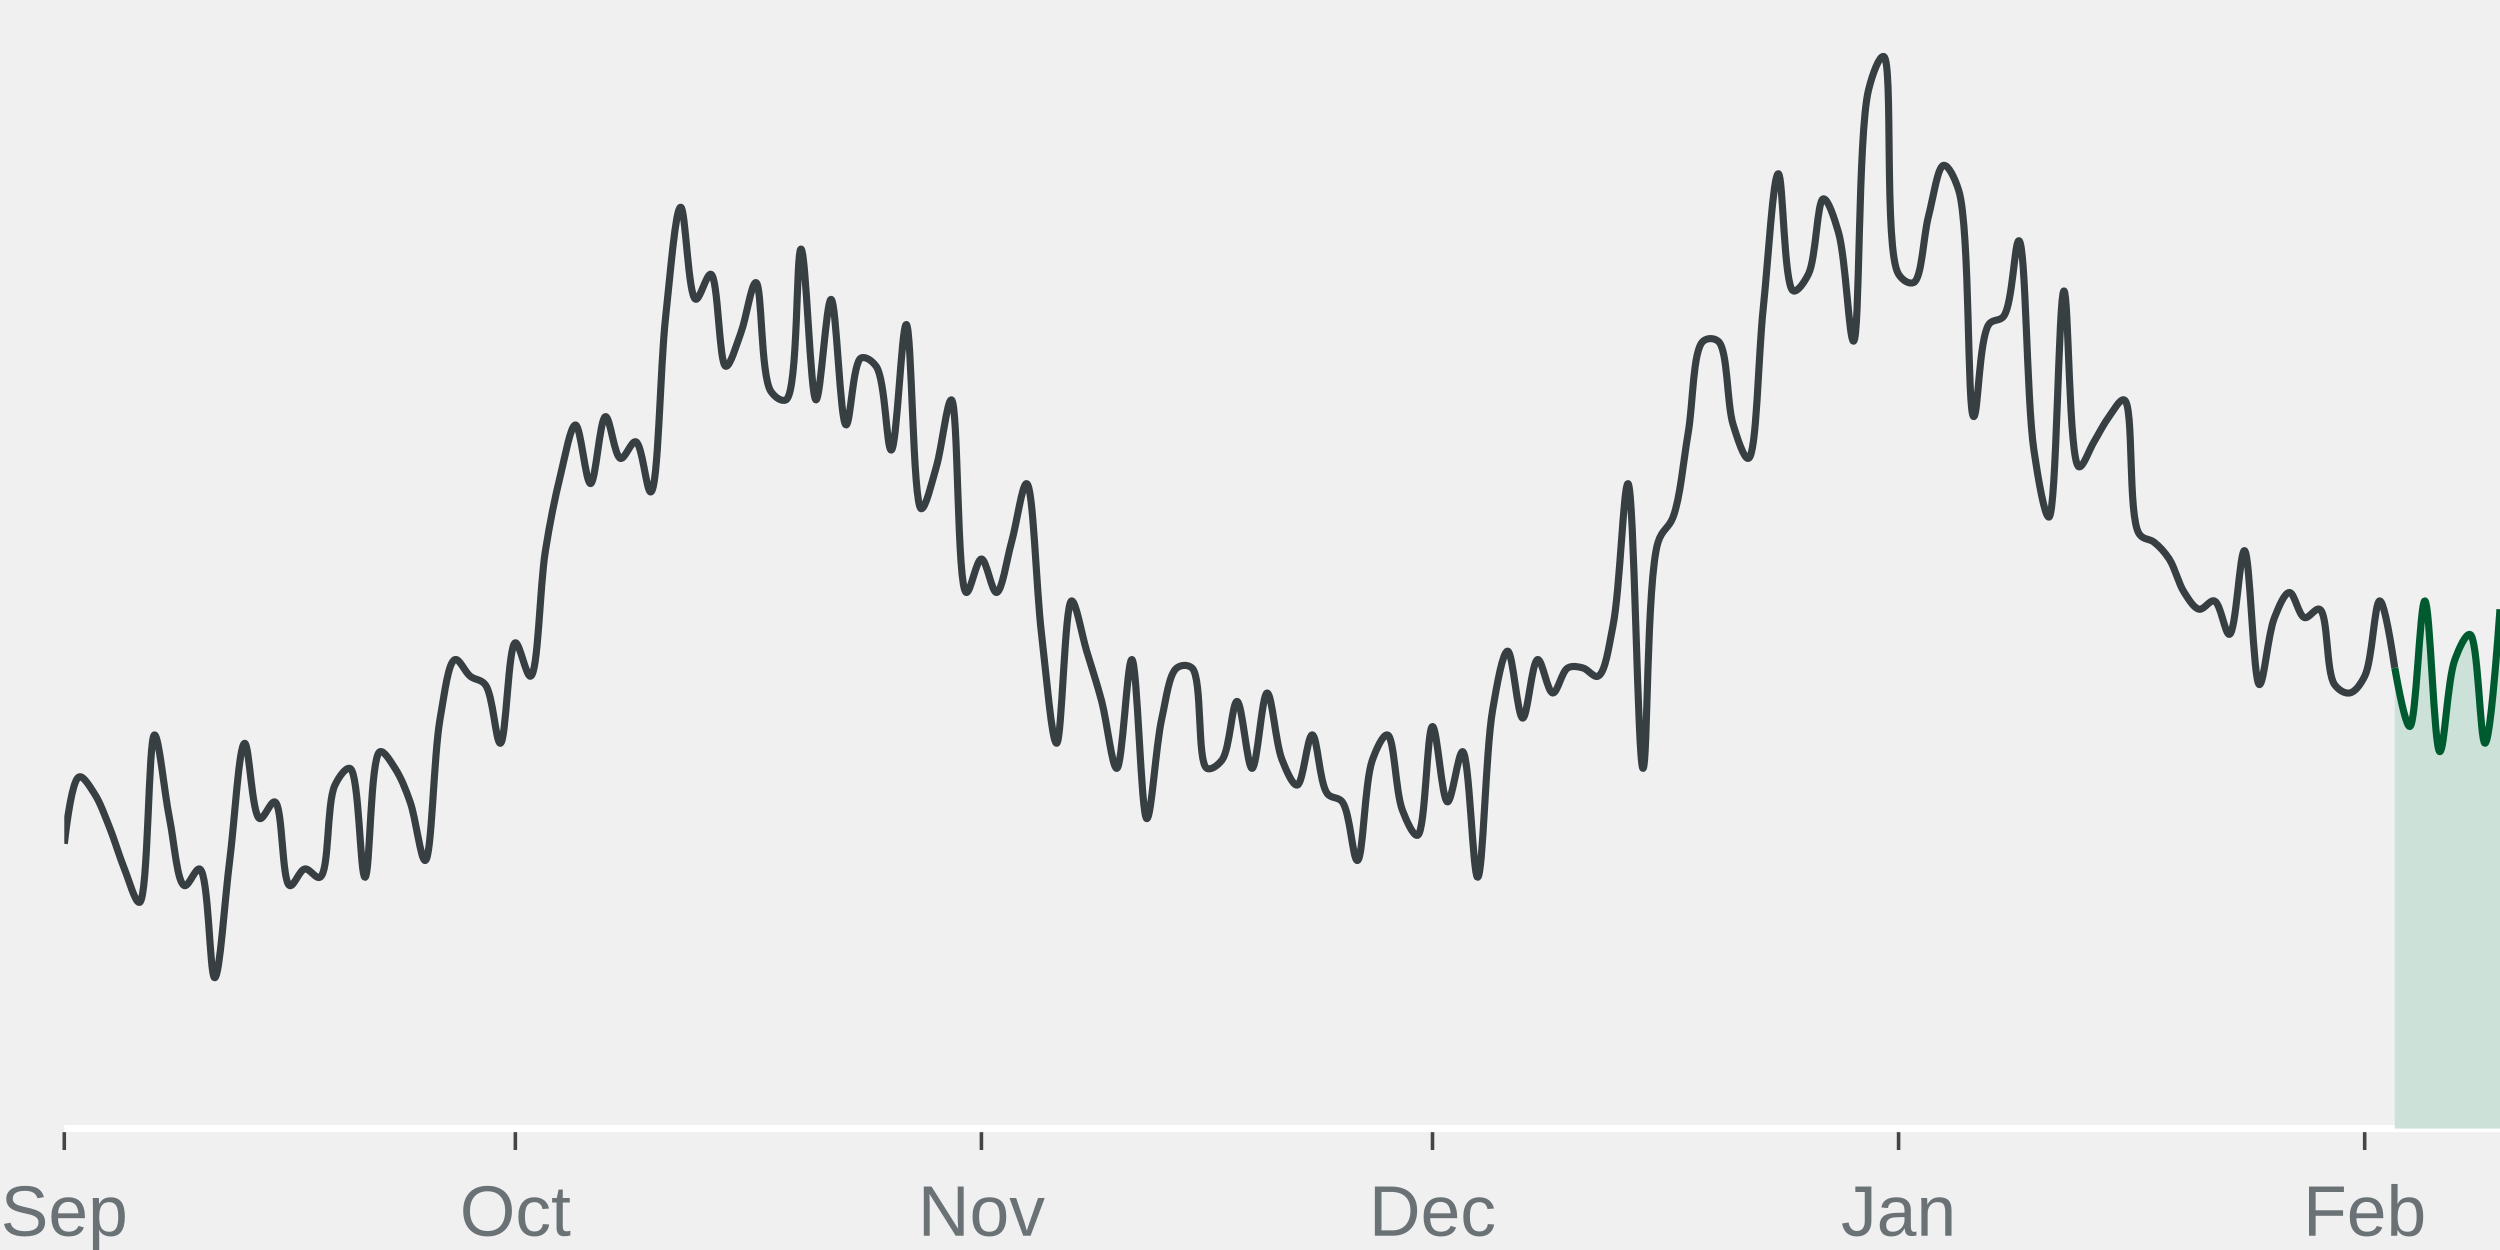
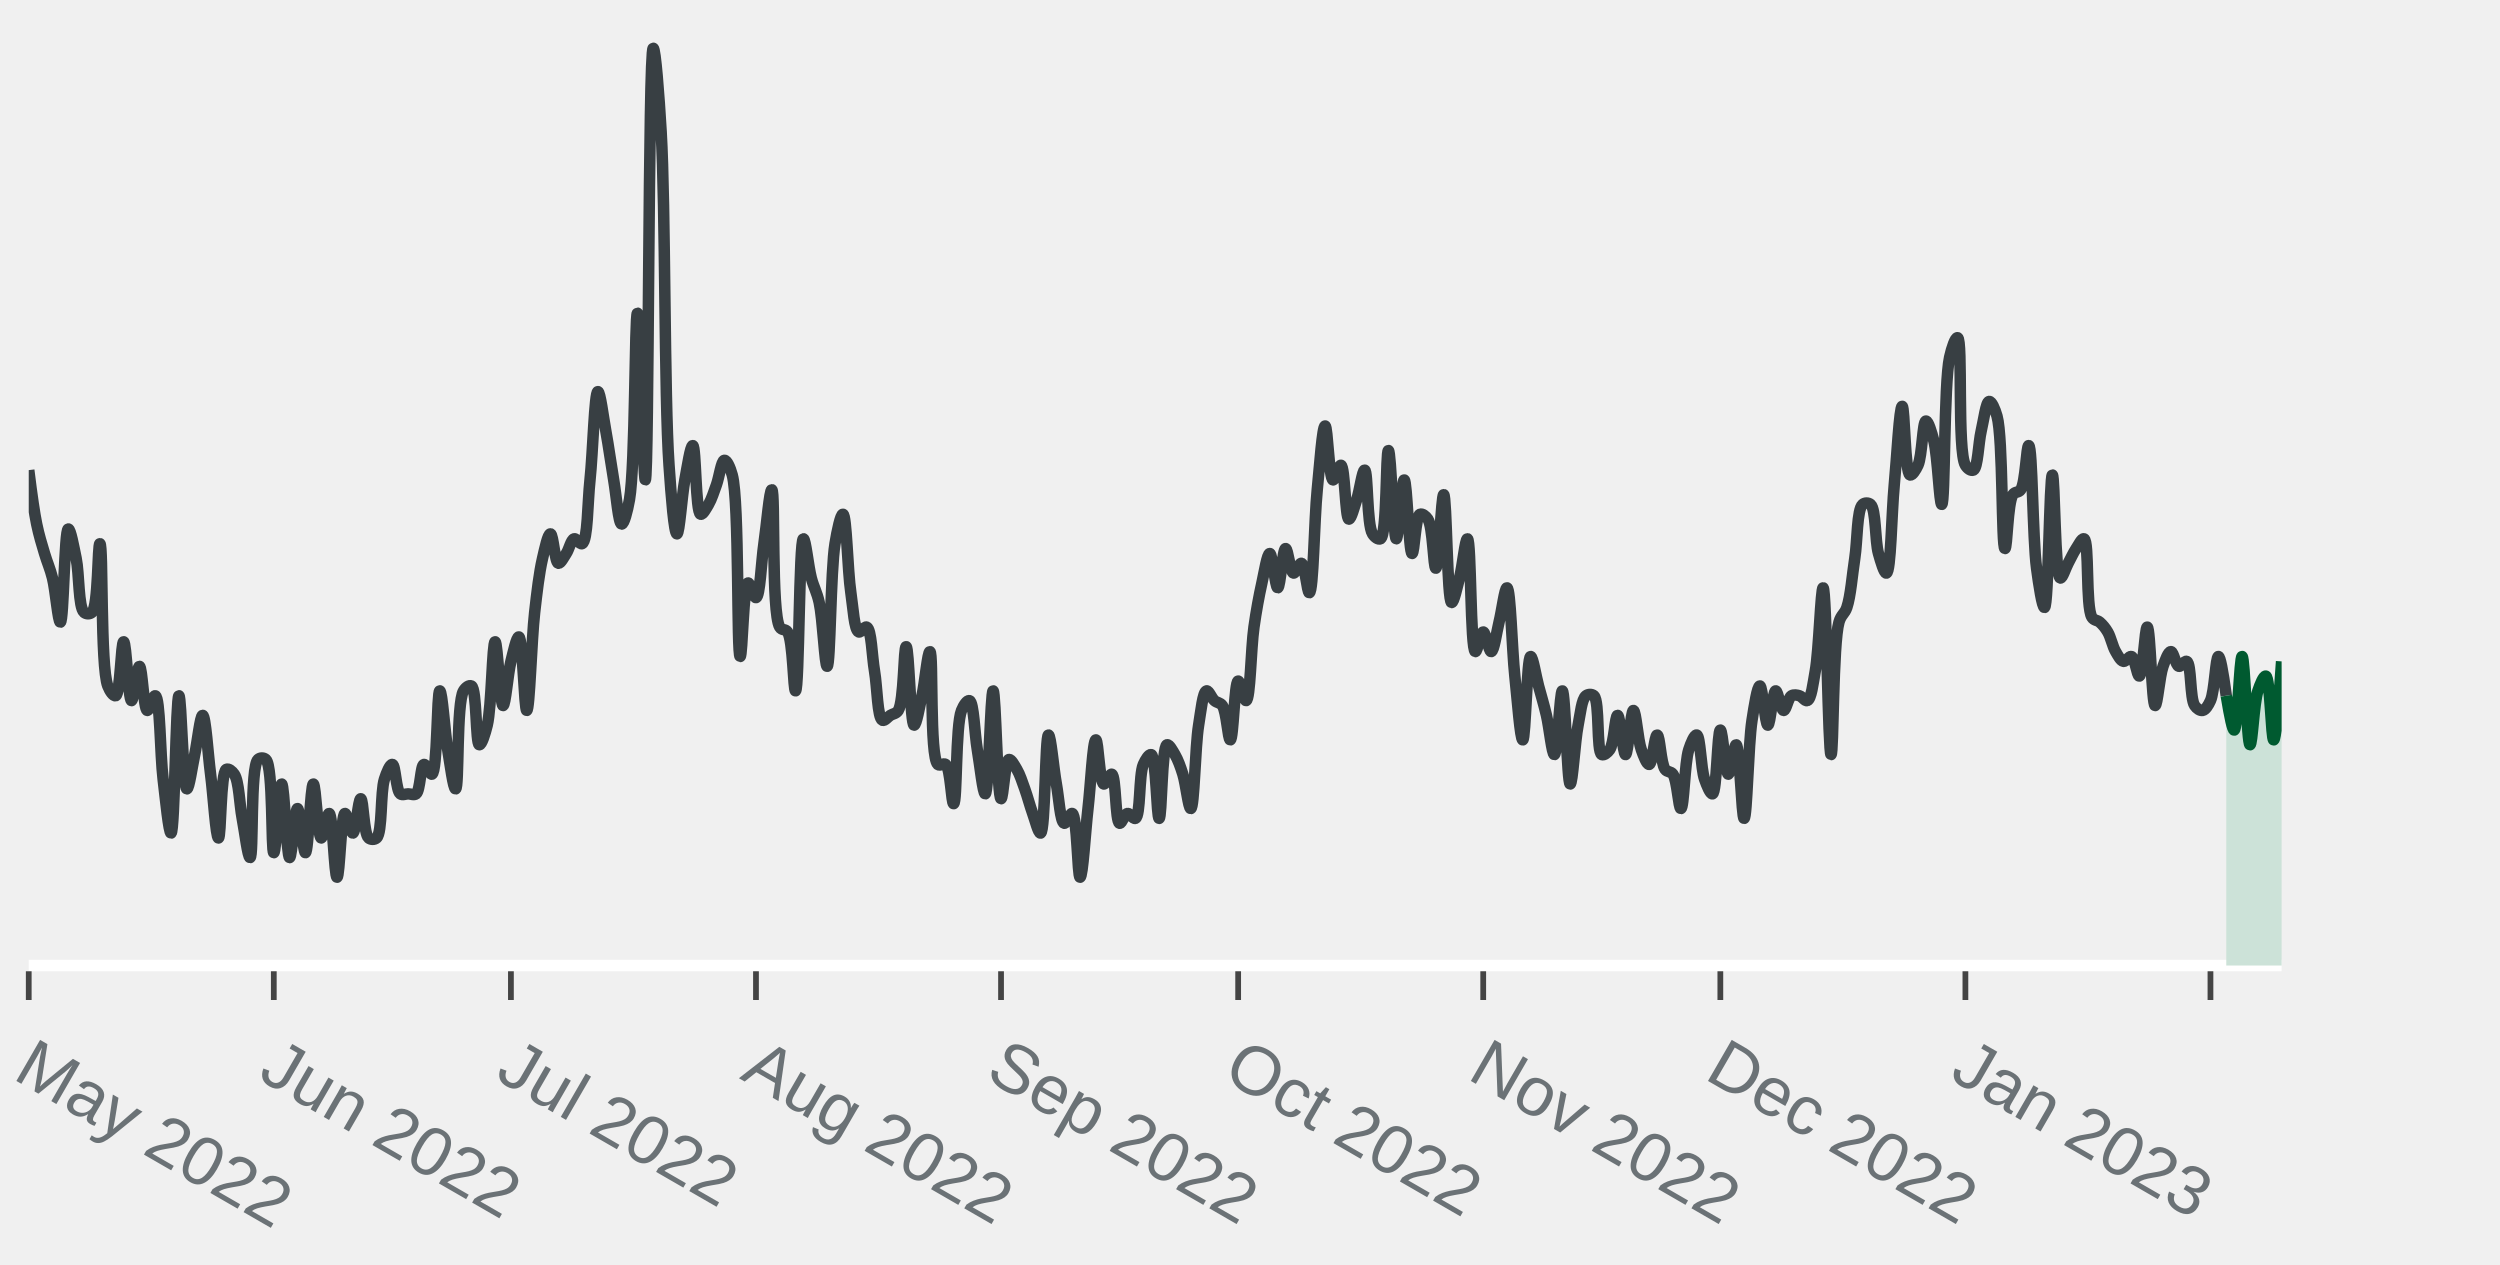
- <svg xmlns="http://www.w3.org/2000/svg" width="700" height="350" class="main-svg">
-   <path fill="none" d="M0 0h700v350H0z" style="fill:#000;fill-opacity:0" />
+ <svg xmlns="http://www.w3.org/2000/svg" width="435" height="220" class="main-svg">
+   <path fill="none" d="M0 0h435v220H0z" style="fill:#000;fill-opacity:0" />
  <defs>
    <clipPath id="a" class="plotclip">
-       <path d="M0 0h682v316H0z" />
+       <path d="M0 0h392v168H0z" />
    </clipPath>
  </defs>
  <g class="bglayer">
-     <path fill="none" d="M18 0h682v316H18z" class="bg" style="fill:#000;fill-opacity:0;stroke-width:0" />
+     <path fill="none" d="M5 0h392v168H5z" class="bg" style="fill:#000;fill-opacity:0;stroke-width:0" />
  </g>
  <g class="cartesianlayer">
    <g class="subplot xy">
      <g class="zerolinelayer">
-         <path d="M18 0h682" class="yzl zl crisp" style="stroke:#fff;stroke-opacity:1;stroke-width:2px" transform="translate(0 316)" />
+         <path d="M5 0h392" class="yzl zl crisp" style="stroke:#fff;stroke-opacity:1;stroke-width:2px" transform="translate(0 168)" />
      </g>
-       <g class="plot" clip-path="url(#a)" transform="translate(18)">
+       <g class="plot" clip-path="url(#a)" transform="translate(5)">
        <g class="scatterlayer mlayer">
-           <g class="trace scatter tracec6fd64" style="stroke-miterlimit:2;opacity:1">
+           <g class="trace scatter trace822b3e" style="stroke-miterlimit:2;opacity:1">
            <g class="lines">
-               <path d="M0 236.26q2.14-18.22 4.21-18.76c1.18-.31 2.94 2.74 4.21 4.69 1.62 2.49 2.87 6.05 4.21 9.38 1.48 3.66 2.73 8.07 4.21 11.73 1.34 3.33 3.04 9.58 4.21 9.38 2.49-.42 2.47-46.83 4.21-46.91 1.23-.05 2.72 16.08 4.21 23.45 1.34 6.62 2.14 18.23 4.21 18.77 1.18.31 3.05-5.05 4.21-4.69 2.57.79 2.83 30.49 4.21 30.48 1.43-.01 2.81-21.89 4.21-32.83 1.4-10.94 2.62-32.77 4.21-32.83 1.28-.04 2.03 20.5 4.21 21.1 1.18.32 3.04-5.02 4.21-4.69 2.28.65 1.93 22.81 4.21 23.46 1.17.33 2.7-4.44 4.21-4.69 1.32-.22 3.05 2.9 4.21 2.34 2.71-1.31 1.83-20.83 4.21-25.8 1.17-2.44 3.05-5.05 4.21-4.69 2.57.79 2.85 30.5 4.21 30.49 1.46-.01 1.45-34.31 4.21-35.18 1.16-.37 2.94 2.74 4.21 4.69 1.62 2.49 2.94 5.76 4.21 9.38 1.63 4.65 3 16.51 4.21 16.42 1.86-.14 2.35-29.53 4.21-39.87 1.21-6.72 2.25-15.94 4.21-16.42 1.2-.29 2.7 3.48 4.21 4.69 1.32 1.06 3.03.82 4.21 2.35 2.2 2.86 2.95 16.48 4.21 16.42 1.64-.08 2.22-27.88 4.21-28.15 1.19-.16 3.03 9.56 4.21 9.38 2.18-.33 2.58-24.97 4.21-35.18 1.27-7.96 2.65-14.81 4.21-21.1 1.29-5.2 2.85-14.11 4.21-14.08 1.46.03 2.85 16.44 4.21 16.42 1.45-.02 2.62-18.66 4.21-18.76 1.28-.08 2.47 11.38 4.21 11.72 1.23.24 3-4.96 4.21-4.69 1.85.41 3.03 14.2 4.21 14.08 2.16-.22 2.6-34.82 4.21-49.26 1.27-11.39 2.74-30.46 4.2-30.48 1.35-.02 2.1 25.39 4.21 25.79 1.18.23 3.03-7.26 4.21-7.03 2.11.4 2.29 25.55 4.21 25.8 1.2.16 2.91-5.89 4.21-9.38 1.55-4.17 2.98-14.17 4.21-14.08 1.77.14 1.27 26.19 4.21 30.49 1.16 1.7 3.04 2.96 4.21 2.35 3.47-1.81 2.81-42.22 4.21-42.22s2.64 42.18 4.21 42.22c1.29.03 2.88-28.17 4.21-28.15 1.49.02 2.52 35.09 4.21 35.18 1.25.06 1.87-17.72 4.21-18.76 1.17-.52 3.05.72 4.21 2.35 2.59 3.63 2.92 23.49 4.21 23.45 1.57-.05 2.92-35.2 4.21-35.18 1.56.03 1.83 51.28 4.21 51.6 1.17.15 2.93-7.32 4.21-11.73 1.59-5.48 3.02-18.85 4.21-18.76 2 .14 1.54 53.48 4.21 53.94 1.16.2 2.81-9.38 4.21-9.38s2.91 9.47 4.21 9.38c1.55-.1 2.85-9.18 4.21-14.07 1.46-5.25 3.01-16.51 4.21-16.42 1.9.14 2.67 29.3 4.21 42.22 1.31 11 2.89 30.51 4.21 30.49 1.51-.02 2.24-39.69 4.21-39.87 1.19-.11 2.81 9.38 4.21 14.07 1.4 4.69 2.89 9.02 4.21 14.07 1.51 5.78 2.94 18.81 4.21 18.76 1.61-.07 2.92-30.52 4.21-30.49 1.56.03 2.61 44.52 4.21 44.56 1.28.03 2.49-20.42 4.21-28.14 1.24-5.55 2.01-12.43 4.21-14.07 1.18-.88 3.05-1 4.21 0 3.02 2.61 1.38 26.75 4.21 28.14 1.16.57 3.03-.82 4.21-2.34 2.21-2.86 2.85-16.44 4.21-16.42 1.45.02 2.84 18.78 4.21 18.76 1.45-.02 2.76-21.09 4.21-21.11 1.37-.02 2.35 14.13 4.21 18.77 1.21 3.03 2.96 7.19 4.21 7.03 1.68-.21 2.85-14.1 4.21-14.07 1.46.03 2 13.56 4.21 16.42 1.18 1.52 3.03.82 4.21 2.34 2.21 2.86 2.95 16.48 4.21 16.42 1.64-.08 2.02-22.02 4.21-28.14 1.18-3.29 3.01-7.25 4.21-7.04 1.94.34 2.27 16.08 4.21 21.11 1.2 3.11 3.04 7.27 4.21 7.03 2.27-.46 2.66-30.44 4.21-30.49 1.3-.04 2.64 21.04 4.21 21.11 1.29.06 3-14.17 4.21-14.07 1.88.16 2.89 35.2 4.21 35.18 1.52-.02 2.22-35.35 4.21-46.91 1.19-6.94 2.85-16.43 4.21-16.41 1.45.02 2.76 18.74 4.21 18.76 1.36.02 2.58-16.28 4.21-16.42 1.27-.11 2.72 9.29 4.21 9.38 1.33.08 2.48-6.05 4.21-7.03 1.24-.7 2.85-.35 4.21 0 1.45.38 3.03 2.82 4.21 2.34 2.07-.84 3.02-8.12 4.21-14.07 1.97-9.84 2.98-39.9 4.21-39.87 1.74.05 2.72 79.73 4.21 79.74 1.33.01.97-52.94 4.21-63.32 1.17-3.73 3.02-3.87 4.21-7.04 2.03-5.41 2.84-15.44 4.21-23.45 1.44-8.39 1.31-23.34 4.21-25.8 1.16-.99 3.05-.97 4.21 0 2.77 2.31 2.36 17.48 4.21 23.45 1.21 3.92 3.04 9.57 4.21 9.38 2.37-.39 2.76-28.56 4.21-42.21 1.36-12.88 2.76-37.52 4.21-37.53 1.36-.01 1.54 32.01 4.21 32.84 1.16.36 3.03-2.34 4.21-4.69 2.18-4.35 2.44-20.91 4.21-21.11 1.23-.14 3.02 5.25 4.21 9.38 2.05 7.15 3 30.54 4.21 30.49 1.84-.07 1.16-57.95 4.21-70.36 1.16-4.74 3.05-9.59 4.21-9.38 2.83.51-.01 54.36 4.2 60.98 1.18 1.86 3.04 2.86 4.21 2.34 2.34-1.05 2.7-12.98 4.21-18.76 1.32-5.05 2.53-13.86 4.21-14.07 1.25-.16 3.04 3.3 4.21 7.03 3.24 10.38 2.33 63.24 4.21 63.33 1.21.06 1.5-21.94 4.21-25.8 1.16-1.66 3.04-.75 4.21-2.35 2.46-3.38 3.02-21.17 4.21-21.1 1.97.12 2.14 44.56 4.21 58.63 1.18 8.04 3.03 18.85 4.21 18.76 2.14-.17 2.71-63.31 4.21-63.32 1.33-.01 1.36 48.59 4.21 49.25 1.16.27 2.81-4.69 4.21-7.04 1.4-2.34 2.7-4.99 4.21-7.03 1.32-1.79 3.05-5.06 4.21-4.69 2.85.91.95 32.61 4.21 37.52 1.17 1.75 2.89 1.29 4.21 2.35 1.51 1.21 2.94 2.74 4.21 4.69 1.62 2.49 2.59 6.89 4.21 9.38 1.27 1.95 2.7 4.44 4.21 4.69 1.32.22 2.99-2.75 4.21-2.34 1.79.59 3 9.53 4.21 9.38 1.85-.23 2.93-23.5 4.21-23.46 1.61.05 2.48 37.44 4.21 37.53 1.24.07 2.36-14.12 4.21-18.76 1.21-3.03 2.81-7.04 4.21-7.04s2.56 6.6 4.21 7.04c1.26.34 3.04-2.89 4.21-2.35 2.46 1.14 1.75 17.73 4.21 21.11 1.17 1.6 2.89 2.56 4.21 2.34 1.51-.25 3.03-2.34 4.21-4.69 2.18-4.34 2.76-21.08 4.21-21.1q1.37-.02 4.21 18.76" class="js-line" style="vector-effect:none;fill:none;stroke:#383f43;stroke-opacity:1;stroke-width:2px;opacity:1" />
+               <path d="M0 81.8q.83 6.74 1.38 9.39c.41 1.98.89 3.5 1.37 5.12.44 1.49.97 2.62 1.38 4.27.54 2.17.97 7.7 1.37 7.68.58-.03.7-16.16 1.38-16.22.39-.03.96 3.14 1.37 5.12.55 2.65.38 8.53 1.38 9.39.38.33.99.34 1.37 0 1.13-1.01.98-11.96 1.38-11.95.58.02.07 21.38 1.37 24.75.39 1 1 1.81 1.38 1.71.79-.22.93-9.39 1.38-9.39.47 0 .83 10.21 1.37 10.24.41.02.95-5.98 1.38-5.97.49.01.73 7.58 1.37 7.68.39.06 1-2.64 1.38-2.56.85.17.85 10.2 1.37 14.51.42 3.48.99 9.41 1.38 9.39.62-.03.86-23.89 1.37-23.9.42-.01.74 16.17 1.38 16.21.39.03.93-3.91 1.37-5.97.47-2.2.96-6.84 1.38-6.83.51.02.93 6.76 1.38 10.24.47 3.62.92 11.1 1.37 11.1.47 0 .34-11.45 1.38-11.95.38-.18.99.29 1.37.85.83 1.23.91 5.21 1.38 7.69.45 2.34.98 6.84 1.37 6.82.62-.04.02-15.82 1.38-17.07.38-.35.99-.35 1.37 0 1.32 1.22.88 16.21 1.38 16.22.43.01.92-11.95 1.37-11.95.47 0 .87 12.79 1.38 12.8.42.01.9-8.53 1.37-8.53.45 0 .96 7.69 1.38 7.68.52-.02.89-11.94 1.38-11.95.43-.01.79 9.34 1.37 9.39.4.03.99-4.31 1.38-4.27.62.06.91 11.1 1.37 11.1.46 0 .71-11.01 1.38-11.1.39-.05.96 3.45 1.37 3.42.53-.04.94-5.99 1.38-5.98.47.01.51 6.13 1.37 6.83.38.31 1 .33 1.38 0 1.04-.91.65-8.01 1.37-10.24.38-1.19.97-2.61 1.38-2.56.55.06.63 4.54 1.38 5.12.38.29.91 0 1.37 0 .46 0 1 .29 1.38 0 .75-.58.76-4.99 1.37-5.12.39-.08 1 1.82 1.38 1.7.98-.3.86-14.49 1.37-14.5.43-.01.87 7.18 1.38 10.24.42 2.51.98 6.84 1.37 6.82.62-.04.14-15.01 1.38-17.06.38-.63.99-1.04 1.37-.86.96.45.73 10.16 1.38 10.24.39.05 1-1.84 1.38-3.41.76-3.12.88-14.5 1.37-14.51.43-.01.87 11.09 1.38 11.1.42.01.83-5.52 1.37-7.69.41-1.64.99-4.3 1.38-4.26.66.07.94 12.81 1.37 12.8.5-.01.83-12.23 1.38-17.07.41-3.6.79-6.89 1.37-9.39.4-1.72.94-4.28 1.38-4.27.48.01.76 4.99 1.37 5.12.39.08.95-1.05 1.38-1.7.5-.75.83-2.41 1.38-2.56.41-.11.99 1.03 1.37.85 1-.48.95-7.09 1.38-11.09.5-4.7.78-15.34 1.37-15.37.4-.02.94 4.42 1.38 6.83.49 2.68.9 5.77 1.37 8.54.45 2.63.84 7.64 1.38 7.68.41.03.99-2.14 1.37-4.27 1.02-5.72.91-32.43 1.38-32.43.45 0 .98 29.03 1.37 29.02.63-.01.51-75.08 1.38-75.11.38-.01 1 8.05 1.38 14.51.76 12.89.53 45.98 1.37 58.04.38 5.49.89 11.93 1.38 11.94.43.01.85-6.61 1.37-9.38.42-2.23.98-6 1.38-5.98.57.03.48 11.69 1.37 11.95.38.11.97-1.01 1.38-1.71.53-.91.93-2.2 1.37-3.41.48-1.34.86-4.22 1.38-4.27.42-.04.99 1.16 1.37 2.56 1.26 4.61.76 31.56 1.38 31.58.39.01.57-12.64 1.37-12.8.38-.07.99 2.63 1.38 2.56.7-.12.92-6.26 1.38-9.39.46-3.13.98-9.41 1.37-9.39.62.03-.11 21.39 1.38 23.9.39.65.99.27 1.37.85.96 1.48.99 10.27 1.38 10.25.63-.03.62-26.4 1.37-26.46.38-.03.86 4.83 1.38 6.83.42 1.6.98 2.48 1.37 4.26.62 2.81.97 11.11 1.38 11.1.56-.02.6-16.69 1.37-21.34.38-2.32.99-5.15 1.38-5.12.63.05.81 9.9 1.38 13.66.4 2.68.58 6.48 1.37 6.82.38.17 1-1.02 1.38-.85.84.37.92 5.05 1.37 7.68.47 2.77.5 8.14 1.38 8.54.38.17.91-.58 1.37-.86.46-.29 1-.26 1.38-.85 1-1.56.93-11.1 1.37-11.1.48.01.75 13.61 1.38 13.66.39.03.95-3.23 1.37-5.12.51-2.29.99-7.7 1.38-7.68.63.03-.09 18.26 1.38 19.63.39.36.99-.31 1.37 0 .85.7.98 6.85 1.38 6.83.61-.03.33-13.63 1.37-16.22.38-.95 1-1.81 1.38-1.71.76.2.9 5.77 1.37 8.54.45 2.63.98 7.7 1.38 7.68.6-.03.92-17.92 1.37-17.92.46 0 .74 18.73 1.38 18.77.39.02.68-6.66 1.37-6.83.39-.09.97 1.01 1.38 1.71.54.91.94 2.2 1.38 3.41.48 1.33.89 2.93 1.37 4.27.44 1.21 1 3.48 1.38 3.42.82-.13.8-17.05 1.37-17.07.4-.02.89 5.85 1.38 8.53.44 2.41.68 6.66 1.37 6.83.39.09 1-1.82 1.38-1.71.86.25.92 11.1 1.37 11.1.47 0 .92-7.97 1.38-11.95.46-3.98.85-11.93 1.37-11.95.42-.01.65 7.49 1.38 7.68.39.1 1-1.81 1.38-1.71.76.2.61 8.34 1.37 8.54.38.1.88-1.63 1.38-1.71.43-.07.99 1.03 1.37.86.92-.42.59-7.57 1.38-9.39.38-.87.99-1.82 1.37-1.71.86.24.94 11.1 1.38 11.1.48 0 .45-12.54 1.37-12.81.38-.11.97 1.01 1.38 1.71.53.91.96 2.1 1.37 3.41.53 1.7.98 6.01 1.38 5.98.61-.04.76-10.75 1.37-14.51.4-2.44.73-5.82 1.38-5.97.39-.09.88 1.26 1.38 1.7.43.38.99.32 1.37.86.74 1.04.97 5.99 1.38 5.97.54-.03.72-10.16 1.37-10.24.39-.05 1 3.46 1.38 3.41.72-.1.84-9.08 1.37-12.8.41-2.89.87-5.39 1.38-7.68.42-1.89.93-5.13 1.37-5.12.48.01.94 5.98 1.38 5.97.47-.01.85-6.8 1.37-6.83.42-.02.8 4.16 1.38 4.27.4.07.99-1.79 1.38-1.71.61.13.99 5.17 1.37 5.13.71-.07.85-12.67 1.38-17.93.42-4.14.89-11.08 1.37-11.09.44-.01.68 9.27 1.38 9.39.38.07.99-2.63 1.37-2.56.7.12.75 9.31 1.38 9.38.39.05.95-2.14 1.37-3.41.51-1.52.98-5.15 1.38-5.12.58.04.37 9.53 1.37 11.09.38.6 1 1.05 1.38.86 1.18-.59.92-15.36 1.38-15.36.46 0 .86 15.35 1.37 15.36.42.01.94-10.25 1.38-10.24.49.01.82 12.77 1.37 12.8.41.02.59-6.49 1.38-6.83.38-.16.99.28 1.37.85.88 1.32.96 8.55 1.38 8.54.51-.01.95-12.81 1.37-12.8.51.01.6 18.68 1.38 18.77.38.05.95-2.66 1.37-4.26.52-2 .99-6.86 1.38-6.83.66.04.5 19.49 1.38 19.63.38.06.91-3.42 1.37-3.42.46 0 .96 3.45 1.38 3.42.51-.03.93-3.34 1.37-5.12.48-1.91.99-6.01 1.38-5.98.62.04.87 10.66 1.37 15.36.43 4 .95 11.11 1.38 11.1.49-.01.72-14.46 1.37-14.51.39-.03.92 3.41 1.38 5.12.46 1.71.94 3.28 1.37 5.12.49 2.11.96 6.85 1.38 6.83.53-.02.96-11.1 1.38-11.09.51.01.85 16.2 1.37 16.21.42.01.82-7.43 1.38-10.24.4-2.01.62-4.54 1.37-5.12.38-.29 1-.33 1.38 0 1.04.91.41 9.78 1.37 10.24.38.18 1-.32 1.38-.85.75-1.04.93-5.99 1.37-5.98.47.01.93 6.84 1.38 6.83.47-.01.9-7.67 1.37-7.68.45-.01.77 5.13 1.38 6.83.39 1.1.96 2.61 1.37 2.56.55-.06.94-5.13 1.38-5.12.48.01.64 4.93 1.38 5.97.38.53.99.32 1.37.85.74 1.04.97 6 1.38 5.98.54-.03.65-8.01 1.37-10.24.38-1.19.99-2.62 1.38-2.56.64.1.73 5.84 1.37 7.68.39 1.12 1 2.63 1.38 2.56.75-.14.86-11.09 1.37-11.1.42-.01.87 7.66 1.38 7.68.42.02.98-5.15 1.37-5.12.61.05.95 12.82 1.38 12.81.5-.01.73-12.86 1.38-17.07.39-2.52.93-5.99 1.37-5.98.47.01.91 6.82 1.38 6.83.44.01.84-5.93 1.37-5.97.41-.03.89 3.38 1.38 3.41.43.02.79-2.21 1.37-2.56.4-.24.94-.13 1.38 0 .48.14.99 1 1.37.85.7-.28.99-2.96 1.38-5.12.65-3.58.97-14.52 1.37-14.51.57.01.89 29.02 1.38 29.02.44 0 .31-19.25 1.38-23.04.38-1.34.98-1.41 1.37-2.56.67-1.98.93-5.62 1.38-8.54.47-3.05.37-8.53 1.37-9.39.38-.33 1-.32 1.38 0 .95.81.76 6.36 1.37 8.54.4 1.42 1 3.47 1.38 3.41.78-.12.9-10.39 1.37-15.36.45-4.69.91-13.66 1.38-13.66.44 0 .48 11.69 1.37 11.95.38.11.99-.86 1.38-1.7.73-1.59.8-7.63 1.38-7.69.4-.04.98 1.92 1.37 3.42.67 2.61.98 11.1 1.38 11.09.6-.02.36-21.08 1.37-25.6.38-1.71 1-3.47 1.38-3.41.94.15-.07 19.79 1.37 22.19.39.65 1 1.02 1.38.85.79-.34.88-4.72 1.37-6.83.43-1.84.83-5.06 1.38-5.12.41-.05.99 1.22 1.37 2.56 1.07 3.79.76 23.01 1.38 23.04.4.02.46-7.97 1.38-9.38.38-.58.99-.3 1.37-.86.83-1.23.99-7.7 1.38-7.68.65.04.69 16.22 1.37 21.34.39 2.92.99 6.86 1.38 6.83.7-.05.88-23.05 1.37-23.05.43 0 .44 17.73 1.38 17.93.38.08.91-1.71 1.37-2.57.46-.85.88-1.81 1.38-2.56.43-.65.99-1.81 1.37-1.7.95.28.27 11.87 1.38 13.65.38.61.94.48 1.37.86.5.44.97 1 1.38 1.7.54.91.84 2.51 1.38 3.42.41.7.87 1.61 1.37 1.7.43.07.98-.98 1.38-.85.6.2.98 3.45 1.37 3.41.61-.07.96-8.54 1.38-8.53.53.02.8 13.63 1.37 13.66.4.02.77-5.13 1.38-6.83.39-1.1.91-2.56 1.37-2.56.46 0 .83 2.42 1.38 2.56.41.11.99-1.03 1.37-.86.83.37.54 6.46 1.38 7.69.38.56.95.92 1.38.85.5-.09.99-.87 1.37-1.71.72-1.59.91-7.68 1.38-7.68q.45 0 1.37 6.83" class="js-line" style="vector-effect:none;fill:none;stroke:#383f43;stroke-opacity:1;stroke-width:2px;opacity:1" />
            </g>
          </g>
-           <g class="trace scatter trace11a710" style="stroke-miterlimit:2">
+           <g class="trace scatter traced48dce" style="stroke-miterlimit:2">
            <g class="fills">
-               <path d="M682 316h-29.47V187.01q2.98 16.49 4.21 16.41c1.77-.12 2.86-35.18 4.21-35.17 1.47.01 2.59 42.16 4.21 42.21 1.27.04 2.1-20.03 4.21-25.8 1.18-3.23 3.04-7.27 4.21-7.03 2.27.46 2.87 30.51 4.21 30.49q1.48-.02 4.21-37.53" class="js-fill" style="fill:#cce2d8;fill-opacity:1;stroke-width:0" />
+               <path d="M392 168h-9.63v-46.94q.98 5.99 1.38 5.97c.58-.04.93-12.8 1.37-12.8.48 0 .85 15.35 1.38 15.36.41.01.67-7.27 1.37-9.38.39-1.17 1-2.64 1.38-2.57.75.14.93 11.1 1.37 11.1q.48-.01 1.38-13.66" class="js-fill" style="fill:#cce2d8;fill-opacity:1;stroke-width:0" />
            </g>
            <g class="lines">
-               <path d="M652.53 187.01q2.98 16.49 4.21 16.41c1.77-.12 2.86-35.18 4.21-35.17 1.47.01 2.59 42.16 4.21 42.21 1.27.04 2.1-20.03 4.21-25.8 1.18-3.23 3.04-7.27 4.21-7.03 2.27.46 2.87 30.51 4.21 30.49q1.48-.02 4.21-37.53" class="js-line" style="vector-effect:none;fill:none;stroke:#005a30;stroke-opacity:1;stroke-width:2px;opacity:1" />
+               <path d="M382.37 121.06q.98 5.99 1.38 5.97c.58-.04.93-12.8 1.37-12.8.48 0 .85 15.35 1.38 15.36.41.01.67-7.27 1.37-9.38.39-1.17 1-2.64 1.38-2.57.75.14.93 11.1 1.37 11.1q.48-.01 1.38-13.66" class="js-line" style="vector-effect:none;fill:none;stroke:#005a30;stroke-opacity:1;stroke-width:2px;opacity:1" />
            </g>
          </g>
        </g>
      </g>
      <g class="xaxislayer-above">
-         <path d="M0 317v5" class="xtick ticks crisp" style="stroke:#444;stroke-opacity:1;stroke-width:1px" transform="translate(18)" />
-         <path d="M0 317v5" class="xtick ticks crisp" style="stroke:#444;stroke-opacity:1;stroke-width:1px" transform="translate(144.3)" />
-         <path d="M0 317v5" class="xtick ticks crisp" style="stroke:#444;stroke-opacity:1;stroke-width:1px" transform="translate(274.8)" />
-         <path d="M0 317v5" class="xtick ticks crisp" style="stroke:#444;stroke-opacity:1;stroke-width:1px" transform="translate(401.1)" />
-         <path d="M0 317v5" class="xtick ticks crisp" style="stroke:#444;stroke-opacity:1;stroke-width:1px" transform="translate(531.6)" />
-         <path d="M0 317v5" class="xtick ticks crisp" style="stroke:#444;stroke-opacity:1;stroke-width:1px" transform="translate(662.11)" />
-         <text y="346" class="xtick" style="font-family:&quot;GDS Transport&quot;,Arial,sans-serif;font-size:20px;fill:#6b7276;fill-opacity:1;white-space:pre;opacity:1" text-anchor="middle" transform="translate(18)">Sep</text>
-         <text y="346" class="xtick" style="font-family:&quot;GDS Transport&quot;,Arial,sans-serif;font-size:20px;fill:#6b7276;fill-opacity:1;white-space:pre;opacity:1" text-anchor="middle" transform="translate(144.3)">Oct</text>
-         <text y="346" class="xtick" style="font-family:&quot;GDS Transport&quot;,Arial,sans-serif;font-size:20px;fill:#6b7276;fill-opacity:1;white-space:pre;opacity:1" text-anchor="middle" transform="translate(274.8)">Nov</text>
-         <text y="346" class="xtick" style="font-family:&quot;GDS Transport&quot;,Arial,sans-serif;font-size:20px;fill:#6b7276;fill-opacity:1;white-space:pre;opacity:1" text-anchor="middle" transform="translate(401.1)">Dec</text>
-         <text y="346" class="xtick" style="font-family:&quot;GDS Transport&quot;,Arial,sans-serif;font-size:20px;fill:#6b7276;fill-opacity:1;white-space:pre;opacity:1" text-anchor="middle" transform="translate(531.6)">Jan</text>
-         <text y="346" class="xtick" style="font-family:&quot;GDS Transport&quot;,Arial,sans-serif;font-size:20px;fill:#6b7276;fill-opacity:1;white-space:pre;opacity:1" text-anchor="middle" transform="translate(662.11)">Feb</text>
+         <path d="M0 169v5" class="xtick ticks crisp" style="stroke:#444;stroke-opacity:1;stroke-width:1px" transform="translate(5)" />
+         <path d="M0 169v5" class="xtick ticks crisp" style="stroke:#444;stroke-opacity:1;stroke-width:1px" transform="translate(47.64)" />
+         <path d="M0 169v5" class="xtick ticks crisp" style="stroke:#444;stroke-opacity:1;stroke-width:1px" transform="translate(88.9)" />
+         <path d="M0 169v5" class="xtick ticks crisp" style="stroke:#444;stroke-opacity:1;stroke-width:1px" transform="translate(131.54)" />
+         <path d="M0 169v5" class="xtick ticks crisp" style="stroke:#444;stroke-opacity:1;stroke-width:1px" transform="translate(174.18)" />
+         <path d="M0 169v5" class="xtick ticks crisp" style="stroke:#444;stroke-opacity:1;stroke-width:1px" transform="translate(215.44)" />
+         <path d="M0 169v5" class="xtick ticks crisp" style="stroke:#444;stroke-opacity:1;stroke-width:1px" transform="translate(258.08)" />
+         <path d="M0 169v5" class="xtick ticks crisp" style="stroke:#444;stroke-opacity:1;stroke-width:1px" transform="translate(299.34)" />
+         <path d="M0 169v5" class="xtick ticks crisp" style="stroke:#444;stroke-opacity:1;stroke-width:1px" transform="translate(341.98)" />
+         <path d="M0 169v5" class="xtick ticks crisp" style="stroke:#444;stroke-opacity:1;stroke-width:1px" transform="translate(384.62)" />
+         <text y="188.4" class="xtick" style="font-family:Arial;font-size:12px;fill:#6b7276;fill-opacity:1;white-space:pre;opacity:1" transform="rotate(30 2.5 191.73)">May 2022</text>
+         <text y="188.4" class="xtick" style="font-family:Arial;font-size:12px;fill:#6b7276;fill-opacity:1;white-space:pre;opacity:1" transform="rotate(30 23.82 271.297)">Jun 2022</text>
+         <text y="188.4" class="xtick" style="font-family:Arial;font-size:12px;fill:#6b7276;fill-opacity:1;white-space:pre;opacity:1" transform="rotate(30 44.45 348.29)">Jul 2022</text>
+         <text y="188.4" class="xtick" style="font-family:Arial;font-size:12px;fill:#6b7276;fill-opacity:1;white-space:pre;opacity:1" transform="rotate(30 65.77 427.857)">Aug 2022</text>
+         <text y="188.4" class="xtick" style="font-family:Arial;font-size:12px;fill:#6b7276;fill-opacity:1;white-space:pre;opacity:1" transform="rotate(30 87.09 507.424)">Sep 2022</text>
+         <text y="188.4" class="xtick" style="font-family:Arial;font-size:12px;fill:#6b7276;fill-opacity:1;white-space:pre;opacity:1" transform="rotate(30 107.72 584.417)">Oct 2022</text>
+         <text y="188.4" class="xtick" style="font-family:Arial;font-size:12px;fill:#6b7276;fill-opacity:1;white-space:pre;opacity:1" transform="rotate(30 129.04 663.984)">Nov 2022</text>
+         <text y="188.4" class="xtick" style="font-family:Arial;font-size:12px;fill:#6b7276;fill-opacity:1;white-space:pre;opacity:1" transform="rotate(30 149.67 740.976)">Dec 2022</text>
+         <text y="188.4" class="xtick" style="font-family:Arial;font-size:12px;fill:#6b7276;fill-opacity:1;white-space:pre;opacity:1" transform="rotate(30 170.99 820.543)">Jan 2023</text>
      </g>
    </g>
  </g>
</svg>
